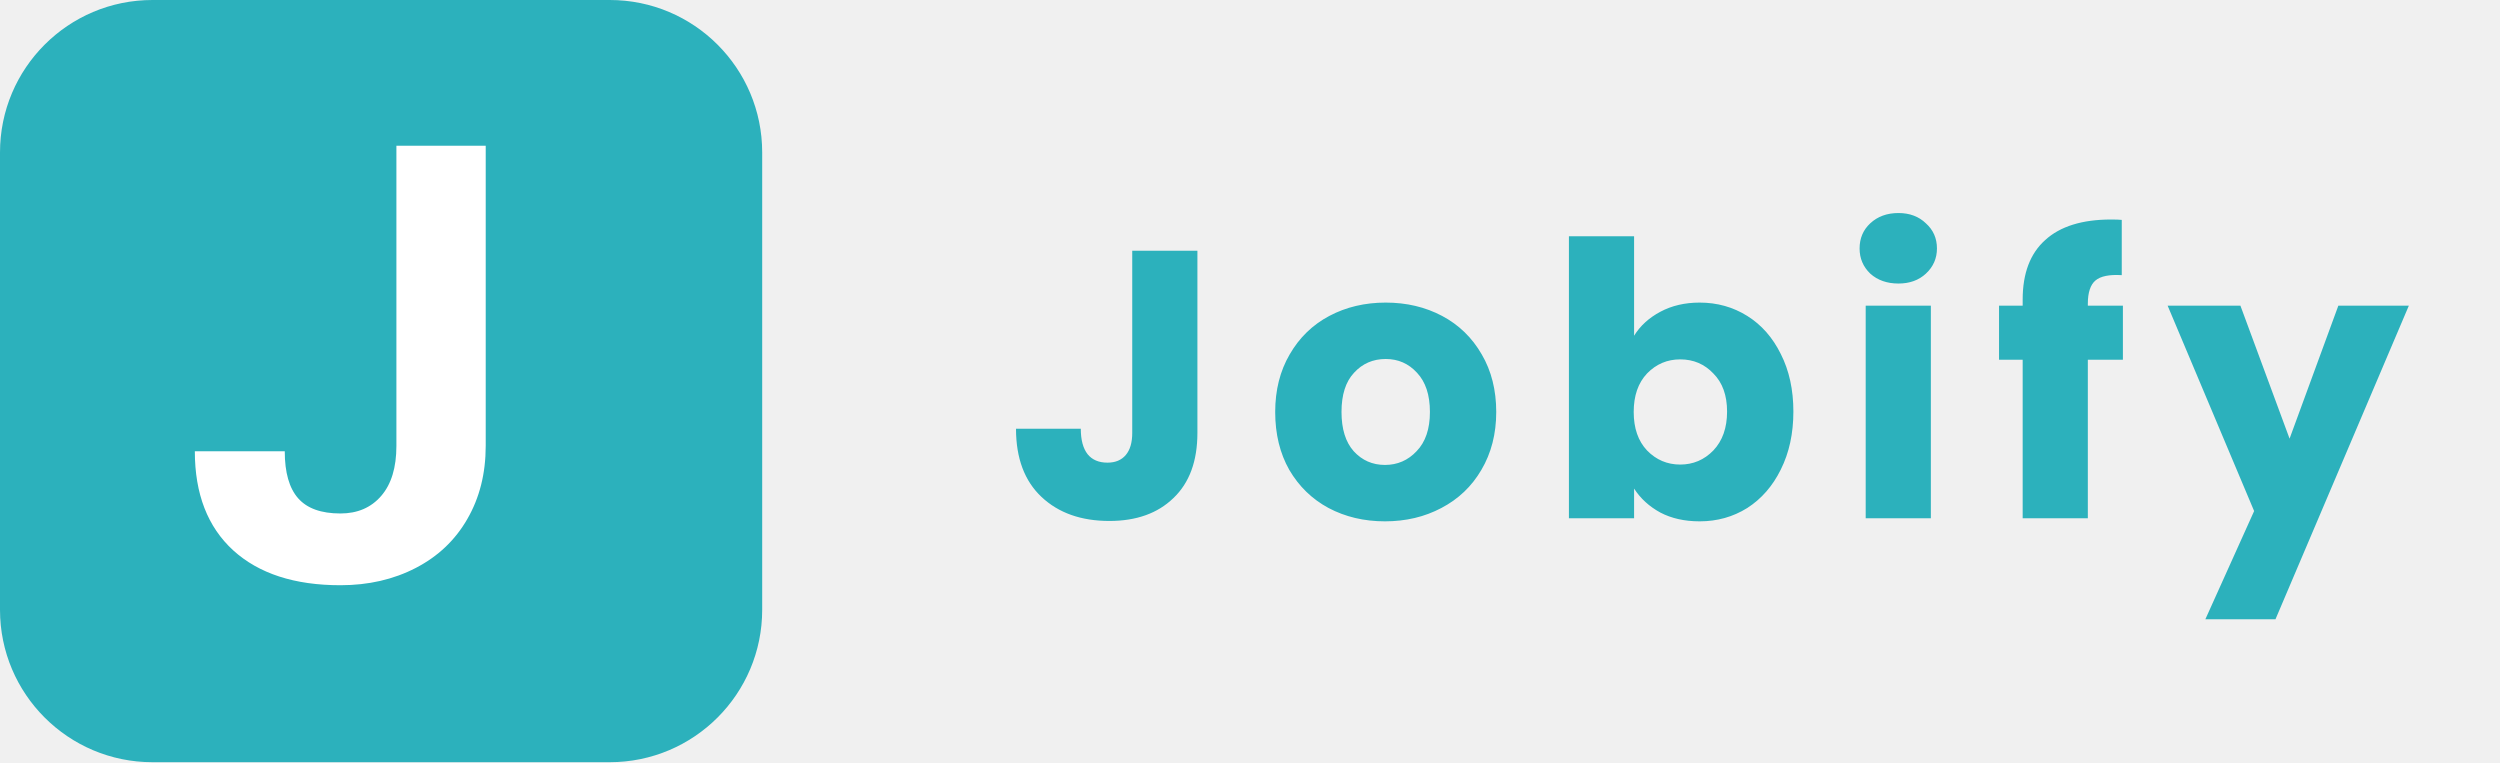
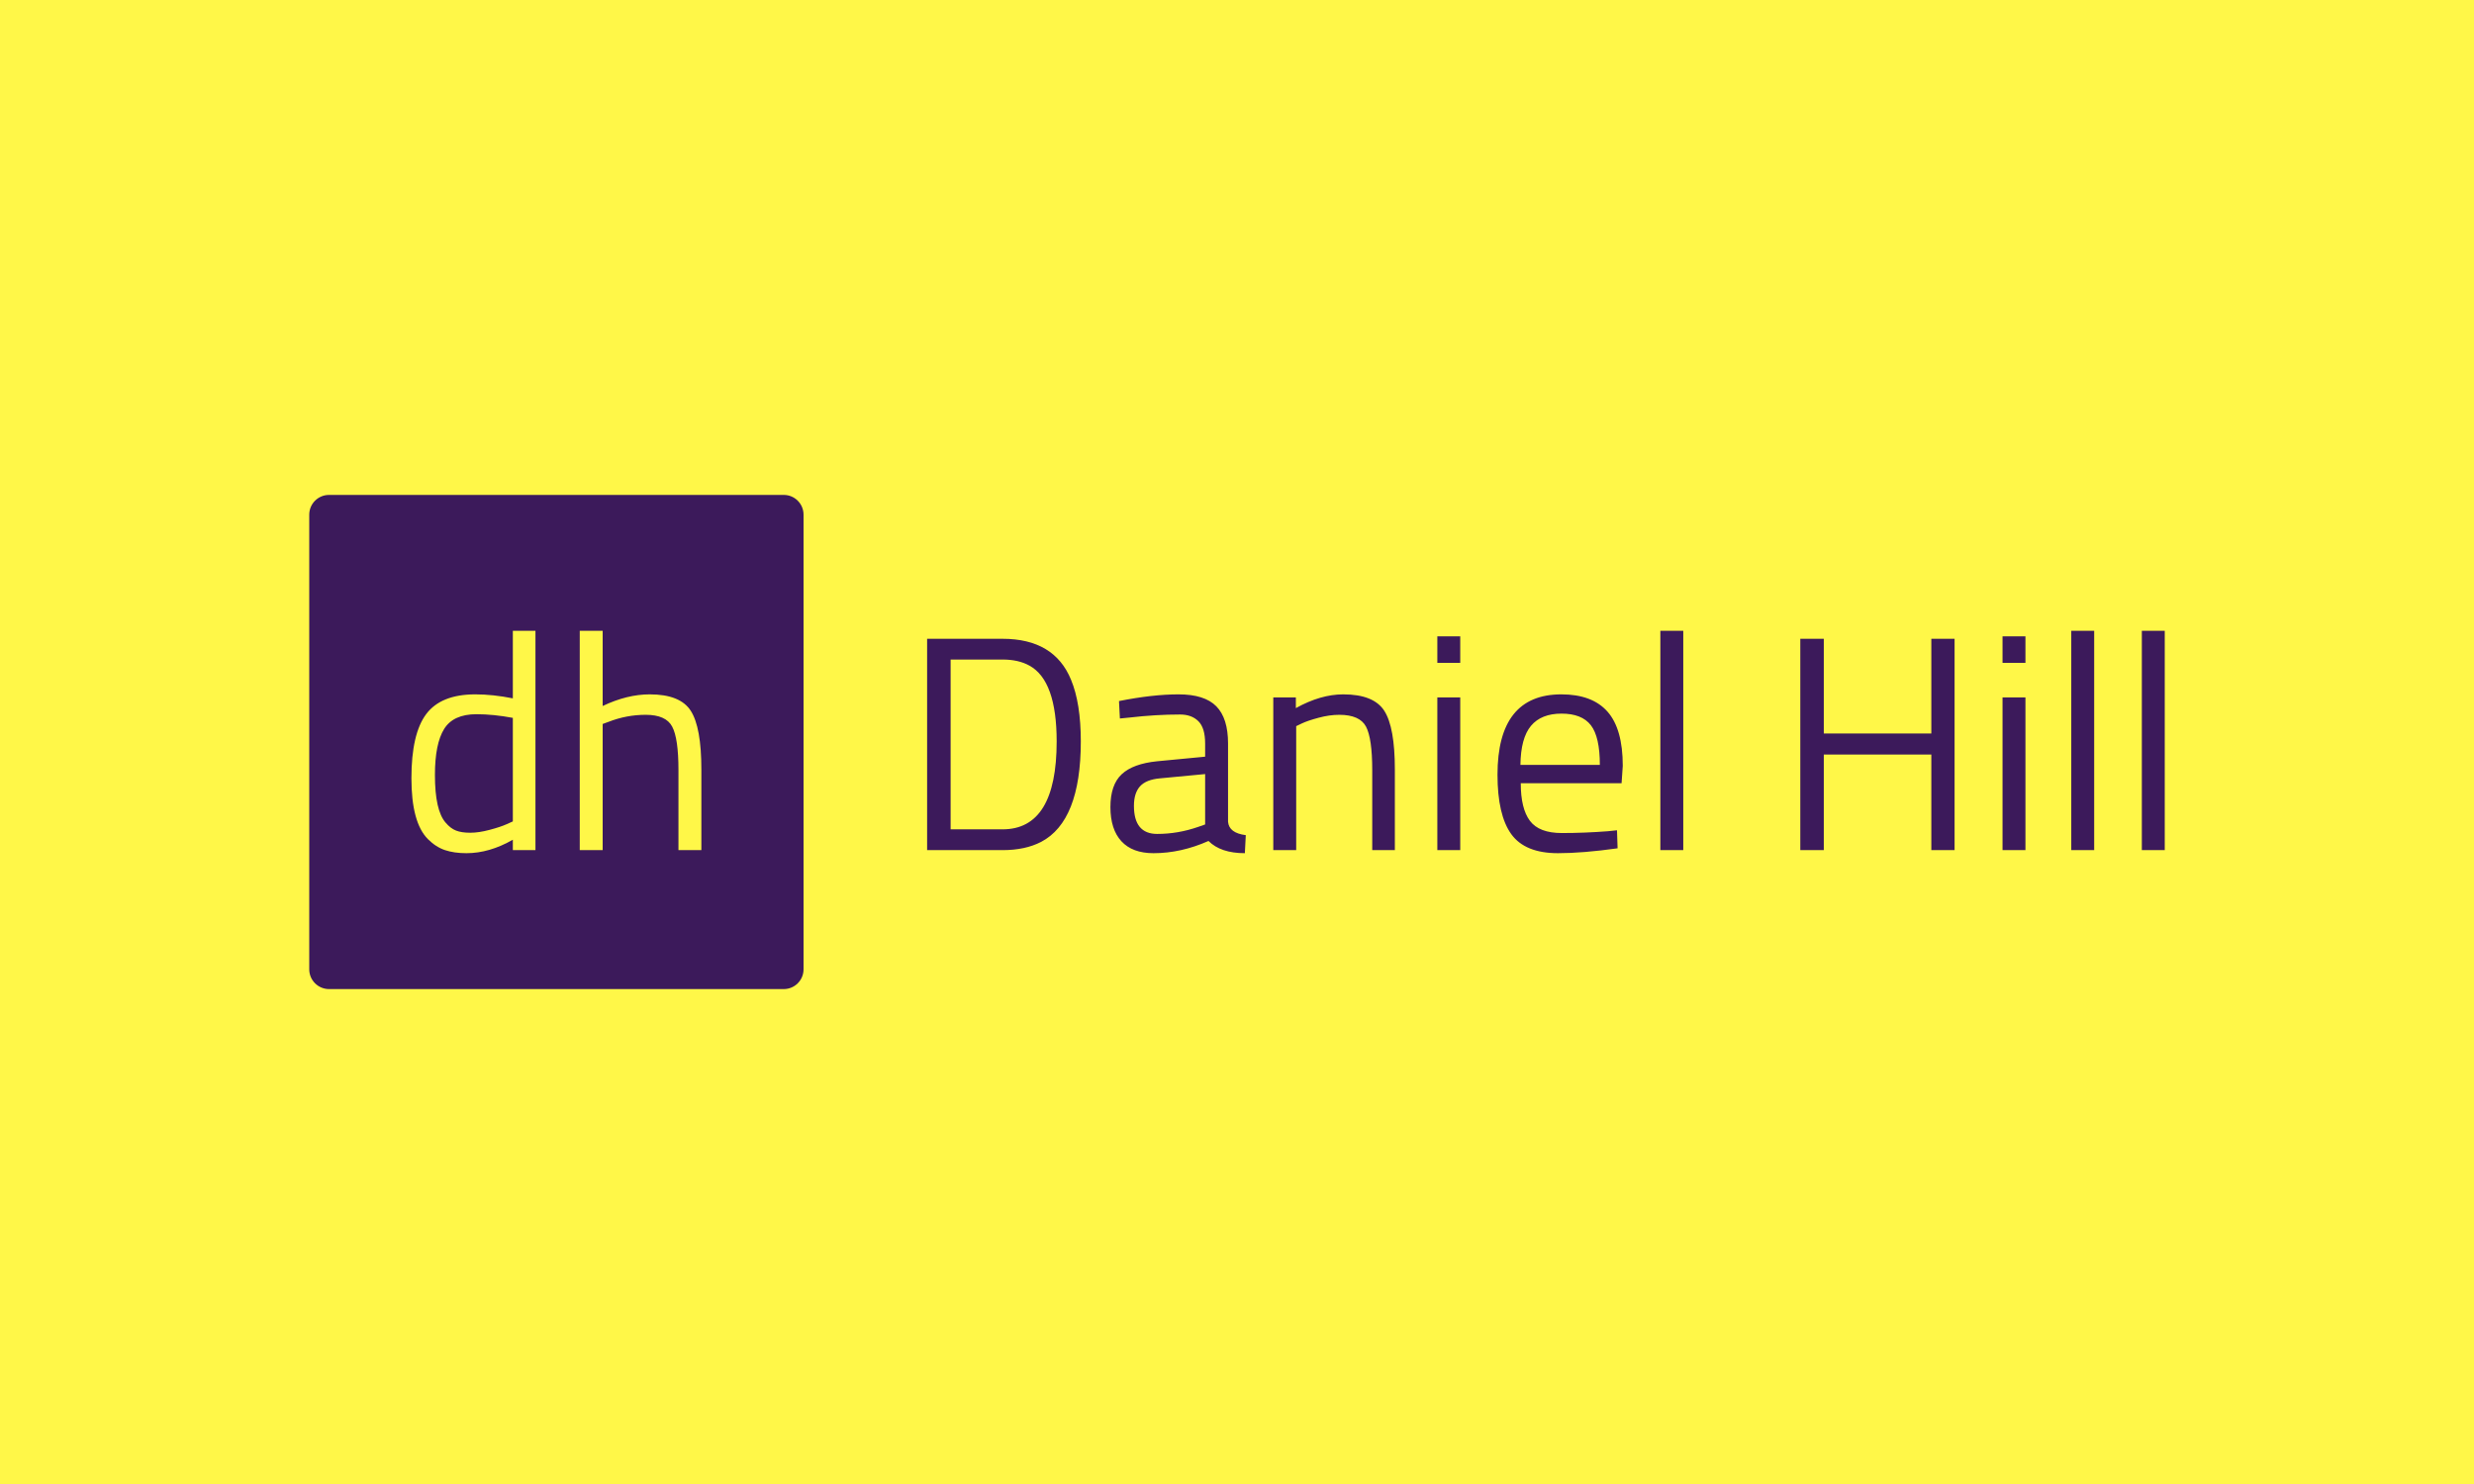
- <svg xmlns="http://www.w3.org/2000/svg" width="164" height="50" viewBox="0 0 164 50" fill="none">
-   <path d="M78.55 16.45V28.4C78.55 30.25 78.025 31.675 76.975 32.675C75.942 33.675 74.542 34.175 72.775 34.175C70.925 34.175 69.442 33.65 68.325 32.6C67.208 31.55 66.65 30.058 66.65 28.125H70.9C70.9 28.858 71.05 29.417 71.35 29.8C71.65 30.167 72.083 30.35 72.65 30.35C73.167 30.35 73.567 30.183 73.85 29.85C74.133 29.517 74.275 29.033 74.275 28.4V16.45H78.55ZM90.853 34.2C89.487 34.2 88.253 33.908 87.153 33.325C86.07 32.742 85.212 31.908 84.578 30.825C83.962 29.742 83.653 28.475 83.653 27.025C83.653 25.592 83.97 24.333 84.603 23.25C85.237 22.15 86.103 21.308 87.203 20.725C88.303 20.142 89.537 19.85 90.903 19.85C92.27 19.85 93.503 20.142 94.603 20.725C95.703 21.308 96.57 22.15 97.203 23.25C97.837 24.333 98.153 25.592 98.153 27.025C98.153 28.458 97.828 29.725 97.178 30.825C96.545 31.908 95.67 32.742 94.553 33.325C93.453 33.908 92.22 34.2 90.853 34.2ZM90.853 30.5C91.67 30.5 92.362 30.2 92.928 29.6C93.511 29 93.803 28.142 93.803 27.025C93.803 25.908 93.52 25.05 92.953 24.45C92.403 23.85 91.72 23.55 90.903 23.55C90.07 23.55 89.378 23.85 88.828 24.45C88.278 25.033 88.003 25.892 88.003 27.025C88.003 28.142 88.27 29 88.803 29.6C89.353 30.2 90.037 30.5 90.853 30.5ZM107.196 22.025C107.596 21.375 108.171 20.85 108.921 20.45C109.671 20.05 110.529 19.85 111.496 19.85C112.646 19.85 113.688 20.142 114.621 20.725C115.554 21.308 116.288 22.142 116.821 23.225C117.371 24.308 117.646 25.567 117.646 27C117.646 28.433 117.371 29.7 116.821 30.8C116.288 31.883 115.554 32.725 114.621 33.325C113.688 33.908 112.646 34.2 111.496 34.2C110.513 34.2 109.654 34.008 108.921 33.625C108.188 33.225 107.613 32.7 107.196 32.05V34H102.921V15.5H107.196V22.025ZM113.296 27C113.296 25.933 112.996 25.1 112.396 24.5C111.813 23.883 111.088 23.575 110.221 23.575C109.371 23.575 108.646 23.883 108.046 24.5C107.463 25.117 107.171 25.958 107.171 27.025C107.171 28.092 107.463 28.933 108.046 29.55C108.646 30.167 109.371 30.475 110.221 30.475C111.071 30.475 111.796 30.167 112.396 29.55C112.996 28.917 113.296 28.067 113.296 27ZM124.539 18.6C123.789 18.6 123.172 18.383 122.689 17.95C122.222 17.5 121.989 16.95 121.989 16.3C121.989 15.633 122.222 15.083 122.689 14.65C123.172 14.2 123.789 13.975 124.539 13.975C125.272 13.975 125.872 14.2 126.339 14.65C126.822 15.083 127.064 15.633 127.064 16.3C127.064 16.95 126.822 17.5 126.339 17.95C125.872 18.383 125.272 18.6 124.539 18.6ZM126.664 20.05V34H122.389V20.05H126.664ZM139.262 23.6H136.962V34H132.687V23.6H131.137V20.05H132.687V19.65C132.687 17.933 133.179 16.633 134.162 15.75C135.145 14.85 136.587 14.4 138.487 14.4C138.804 14.4 139.037 14.408 139.187 14.425V18.05C138.37 18 137.795 18.117 137.462 18.4C137.129 18.683 136.962 19.192 136.962 19.925V20.05H139.262V23.6ZM158.021 20.05L149.271 40.625H144.671L147.871 33.525L142.196 20.05H146.971L150.196 28.775L153.396 20.05H158.021Z" fill="#2CB1BC" />
-   <rect width="50" height="50" rx="10" fill="#2CB1BC" />
-   <path d="M26.004 9.562H31.863V29.25C31.863 31.06 31.46 32.661 30.652 34.055C29.858 35.435 28.732 36.503 27.273 37.258C25.815 38.013 24.168 38.391 22.332 38.391C19.324 38.391 16.98 37.629 15.301 36.105C13.621 34.569 12.781 32.401 12.781 29.602H18.68C18.68 30.995 18.973 32.023 19.559 32.688C20.145 33.352 21.069 33.684 22.332 33.684C23.452 33.684 24.344 33.3 25.008 32.531C25.672 31.763 26.004 30.669 26.004 29.25V9.562Z" fill="white" />
+ <svg xmlns="http://www.w3.org/2000/svg" version="1.1" width="100%" height="100%" viewBox="0 0 1000 600">
+   <rect width="1000" height="600" x="0" y="0" fill="#fff748" />
+   <g>
+     <rect width="333.333" height="333.333" rx="13.333" ry="13.333" y="230.769" fill="#3c1a5b" transform="matrix(0.5993857,0,0,0.5993857,0,61.78271)" x="208.547" />
+     <path d="M345.84 322.436L361.092 322.436L361.092 470.375L345.84 470.375L345.84 463.365Q329.987 472.436 314.535 472.436L314.535 472.436Q306.294 472.436 300.113 470.375Q293.932 468.315 288.581 462.964L288.581 462.964Q277.45 451.833 277.45 421.844Q277.45 391.884 287.437 378.578Q297.424 365.301 320.516 365.301L320.516 365.301Q332.448 365.301 345.84 367.991L345.84 367.991L345.84 322.436ZM300.514 451.833Q303.833 455.753 307.525 457.184Q311.245 458.643 317.111 458.643Q322.977 458.643 330.302 456.669Q337.599 454.723 341.72 452.863L341.72 452.863L345.84 451.003L345.84 381.154Q332.677 378.693 321.346 378.693L321.346 378.693Q305.665 378.693 299.484 388.68Q293.303 398.666 293.303 419.698L293.303 419.698Q293.303 443.592 300.514 451.833L300.514 451.833ZM406.418 385.274L406.418 470.375L390.966 470.375L390.966 322.436L406.418 322.436L406.418 373.142Q422.9 365.301 438.152 365.301L438.152 365.301Q458.755 365.301 465.852 376.432Q472.977 387.564 472.977 415.978L472.977 415.978L472.977 470.375L457.525 470.375L457.525 416.407Q457.525 394.975 453.29 387.048Q449.083 379.093 435.462 379.093L435.462 379.093Q422.5 379.093 410.338 383.844L410.338 383.844L406.418 385.274Z " fill="#fff748" transform="matrix(0.5993857,0,0,0.5993857,0,61.78271)" />
+     <path d="M676.091 470.375L676.091 470.375L625.213 470.375L625.213 327.815L676.091 327.815Q710.915 327.815 722.247 355.4L722.247 355.4Q728.857 371.282 728.857 397.035L728.857 397.035Q728.857 450.803 702.073 464.824L702.073 464.824Q691.343 470.375 676.091 470.375ZM712.575 397.035L712.575 397.035Q712.575 356.03 694.233 345.929L694.233 345.929Q686.822 341.808 676.091 341.808L676.091 341.808L641.066 341.808L641.066 456.354L676.091 456.354Q712.575 456.354 712.575 397.035ZM828.151 398.466L828.151 398.466L828.151 451.203Q828.781 458.844 840.112 460.274L840.112 460.274L839.483 472.436Q823.201 472.436 814.96 464.195L814.96 464.195Q796.417 472.436 777.875 472.436L777.875 472.436Q763.653 472.436 756.242 464.395Q748.83 456.354 748.83 441.331Q748.83 426.28 756.442 419.183Q764.082 412.058 780.364 410.427L780.364 410.427L812.699 407.337L812.699 398.466Q812.699 387.964 808.178 383.443Q803.628 378.893 795.816 378.893L795.816 378.893Q779.334 378.893 761.593 380.953L761.593 380.953L755.212 381.583L754.611 369.822Q777.274 365.301 794.786 365.301Q812.299 365.301 820.225 373.342Q828.151 381.383 828.151 398.466ZM764.683 440.501L764.683 440.501Q764.683 459.444 780.364 459.444L780.364 459.444Q794.357 459.444 807.949 454.723L807.949 454.723L812.699 453.063L812.699 419.069L782.196 421.959Q772.924 422.789 768.804 427.31Q764.683 431.86 764.683 440.501ZM874.107 386.734L874.107 470.375L858.655 470.375L858.655 367.361L873.878 367.361L873.878 374.572Q890.589 365.301 905.812 365.301L905.812 365.301Q926.415 365.301 933.54 376.432Q940.637 387.564 940.637 415.978L940.637 415.978L940.637 470.375L925.385 470.375L925.385 416.407Q925.385 394.975 921.179 387.048Q916.944 379.093 903.151 379.093L903.151 379.093Q896.541 379.093 889.244 381.068Q881.919 383.014 877.999 384.874L877.999 384.874L874.107 386.734ZM984.733 470.375L969.281 470.375L969.281 367.361L984.733 367.361L984.733 470.375ZM984.733 344.069L969.281 344.069L969.281 326.156L984.733 326.156L984.733 344.069ZM1084.456 457.613L1084.456 457.613L1090.437 456.984L1090.837 469.145Q1067.344 472.436 1050.662 472.436L1050.662 472.436Q1028.399 472.436 1019.128 459.559Q1009.857 446.682 1009.857 419.498L1009.857 419.498Q1009.857 365.301 1052.922 365.301L1052.922 365.301Q1073.725 365.301 1084.027 376.947Q1094.328 388.594 1094.328 413.517L1094.328 413.517L1093.527 425.25L1025.538 425.25Q1025.538 442.361 1031.719 450.602Q1037.899 458.844 1053.237 458.844Q1068.575 458.844 1084.456 457.613ZM1025.309 412.888L1078.876 412.888Q1078.876 393.945 1072.81 386.104Q1066.743 378.292 1053.037 378.292Q1039.33 378.292 1032.434 386.533Q1025.538 394.775 1025.309 412.888L1025.309 412.888ZM1135.133 470.375L1119.681 470.375L1119.681 322.436L1135.133 322.436L1135.133 470.375ZM1318.098 470.375L1302.417 470.375L1302.417 405.877L1229.906 405.877L1229.906 470.375L1214.054 470.375L1214.054 327.815L1229.906 327.815L1229.906 391.684L1302.417 391.684L1302.417 327.815L1318.098 327.815L1318.098 470.375ZM1365.885 470.375L1350.433 470.375L1350.433 367.361L1365.885 367.361L1365.885 470.375ZM1365.885 344.069L1350.433 344.069L1350.433 326.156L1365.885 326.156L1365.885 344.069ZM1412.241 470.375L1396.789 470.375L1396.789 322.436L1412.241 322.436L1412.241 470.375ZM1459.828 470.375L1444.376 470.375L1444.376 322.436L1459.828 322.436L1459.828 470.375Z " fill="#3c1a5b" transform="matrix(0.5993857,0,0,0.5993857,0,61.78271)" />
+   </g>
</svg>
